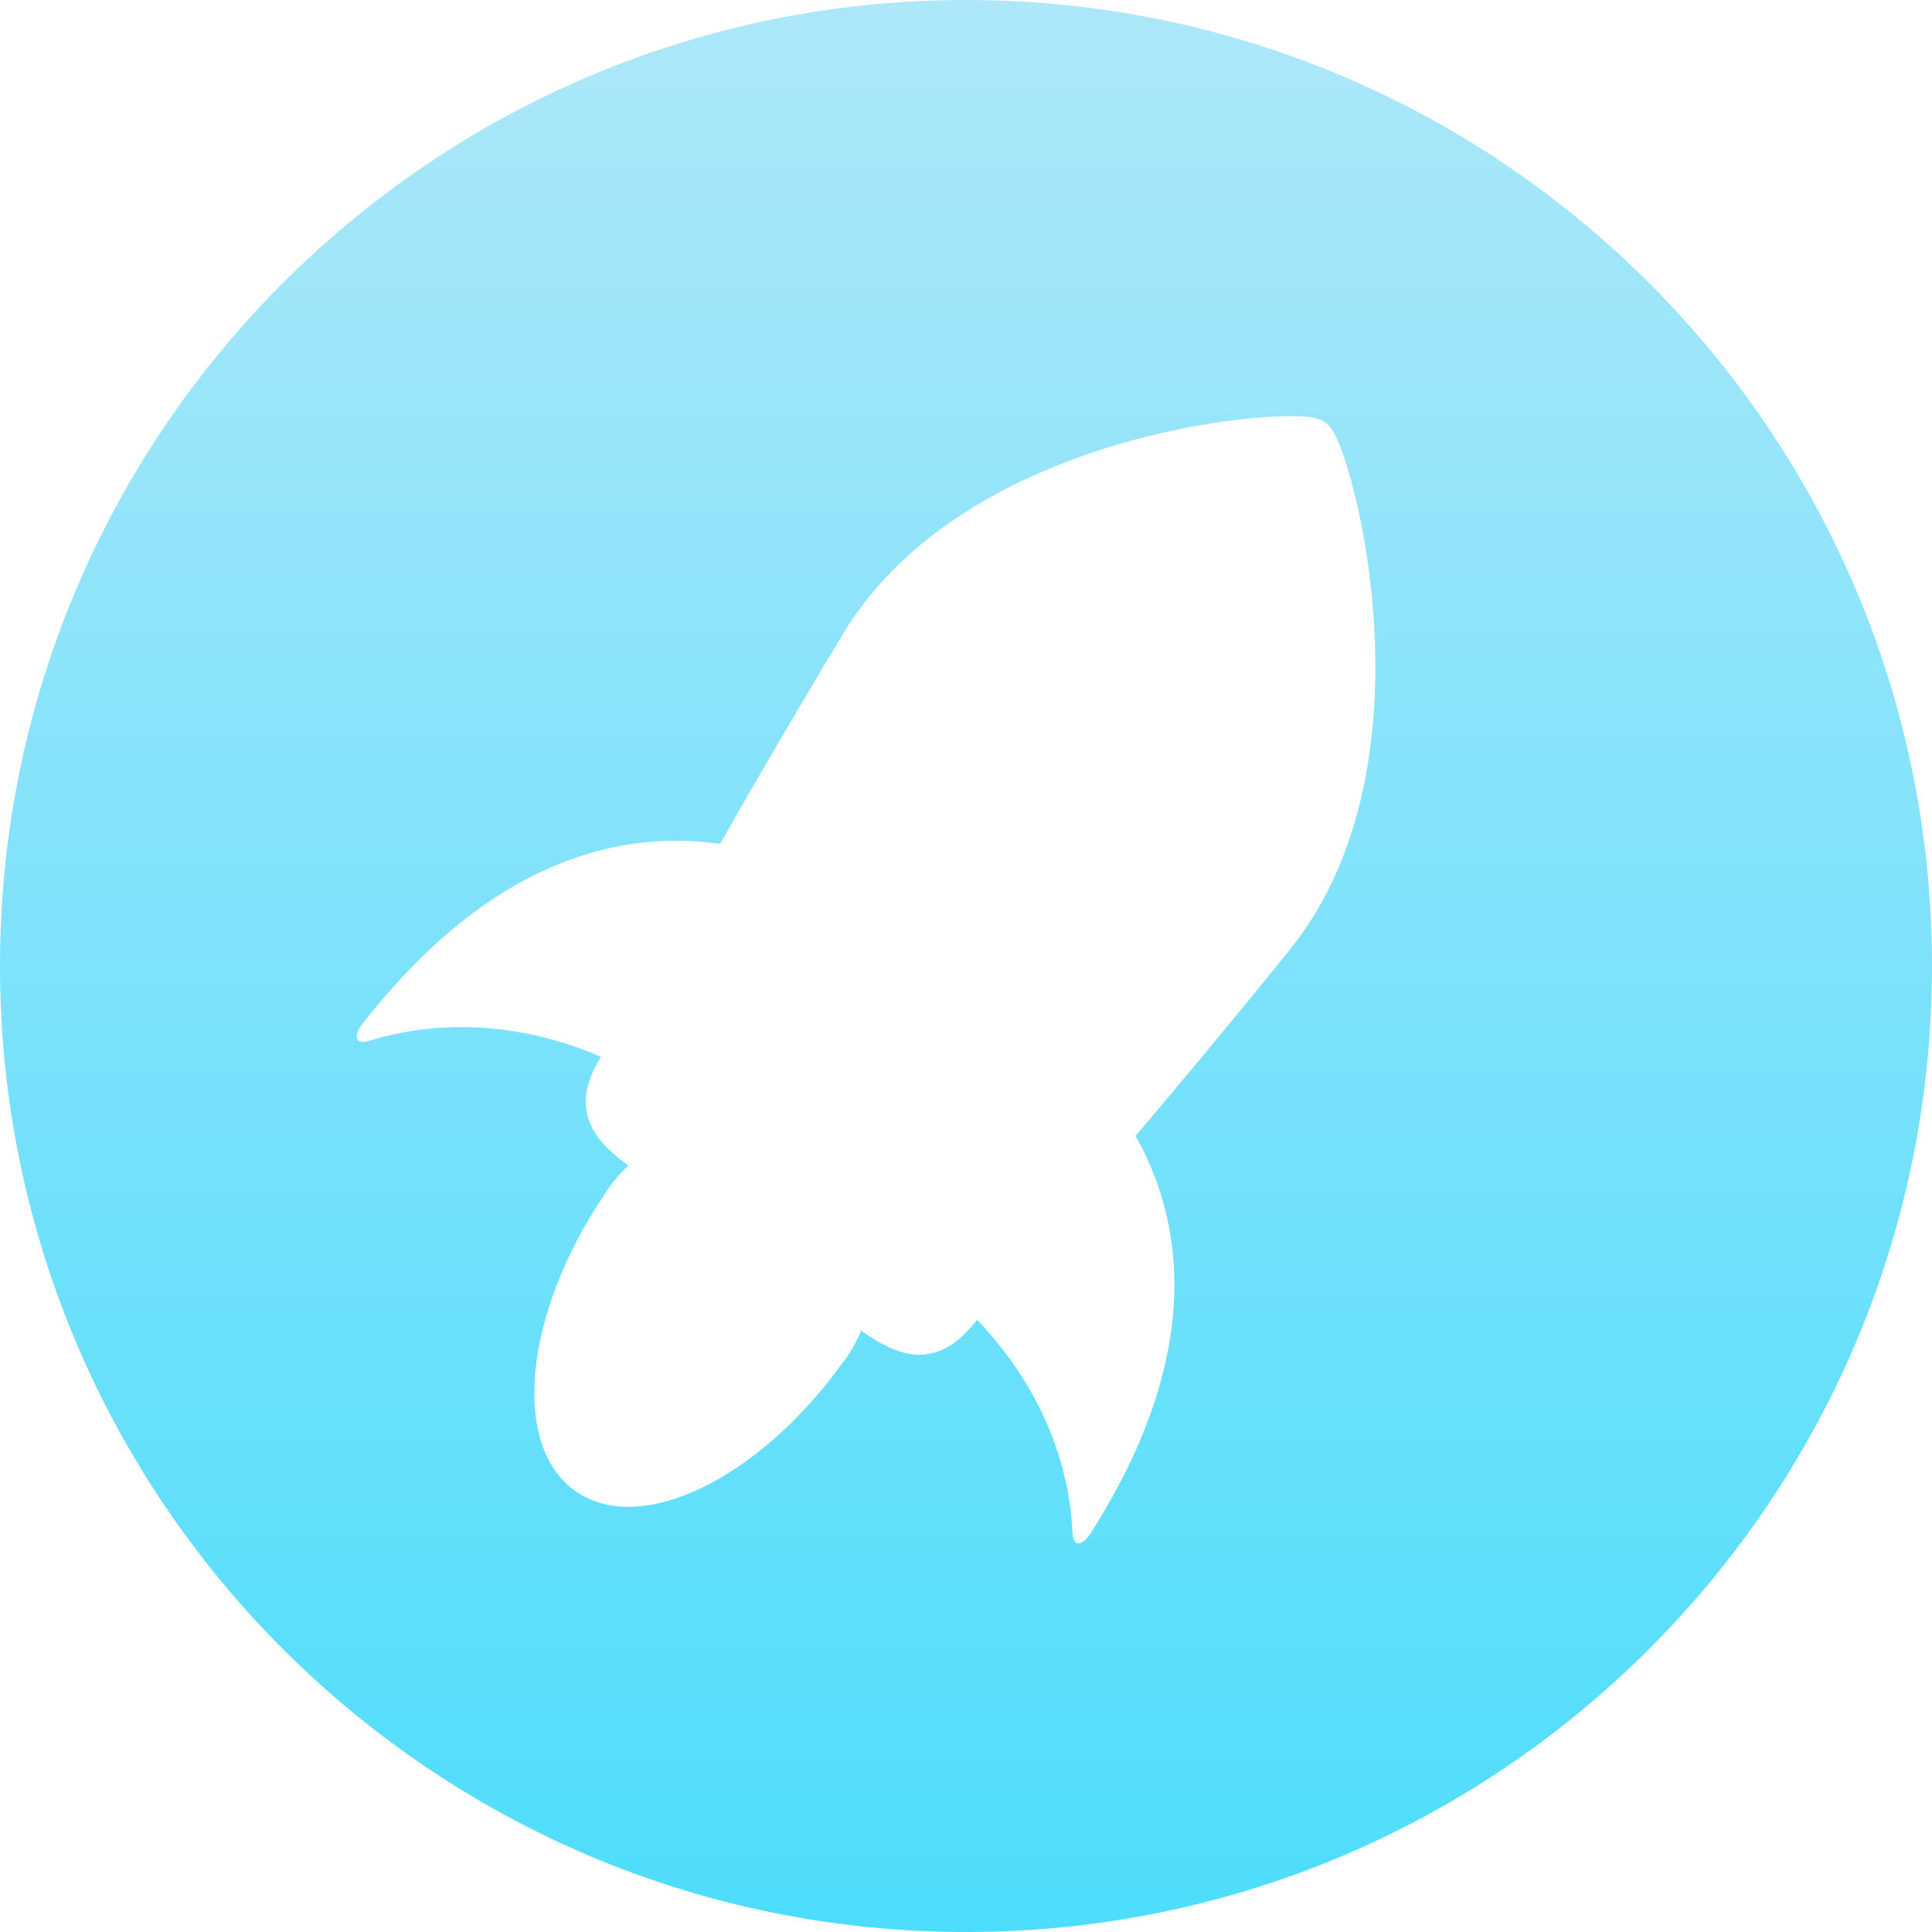
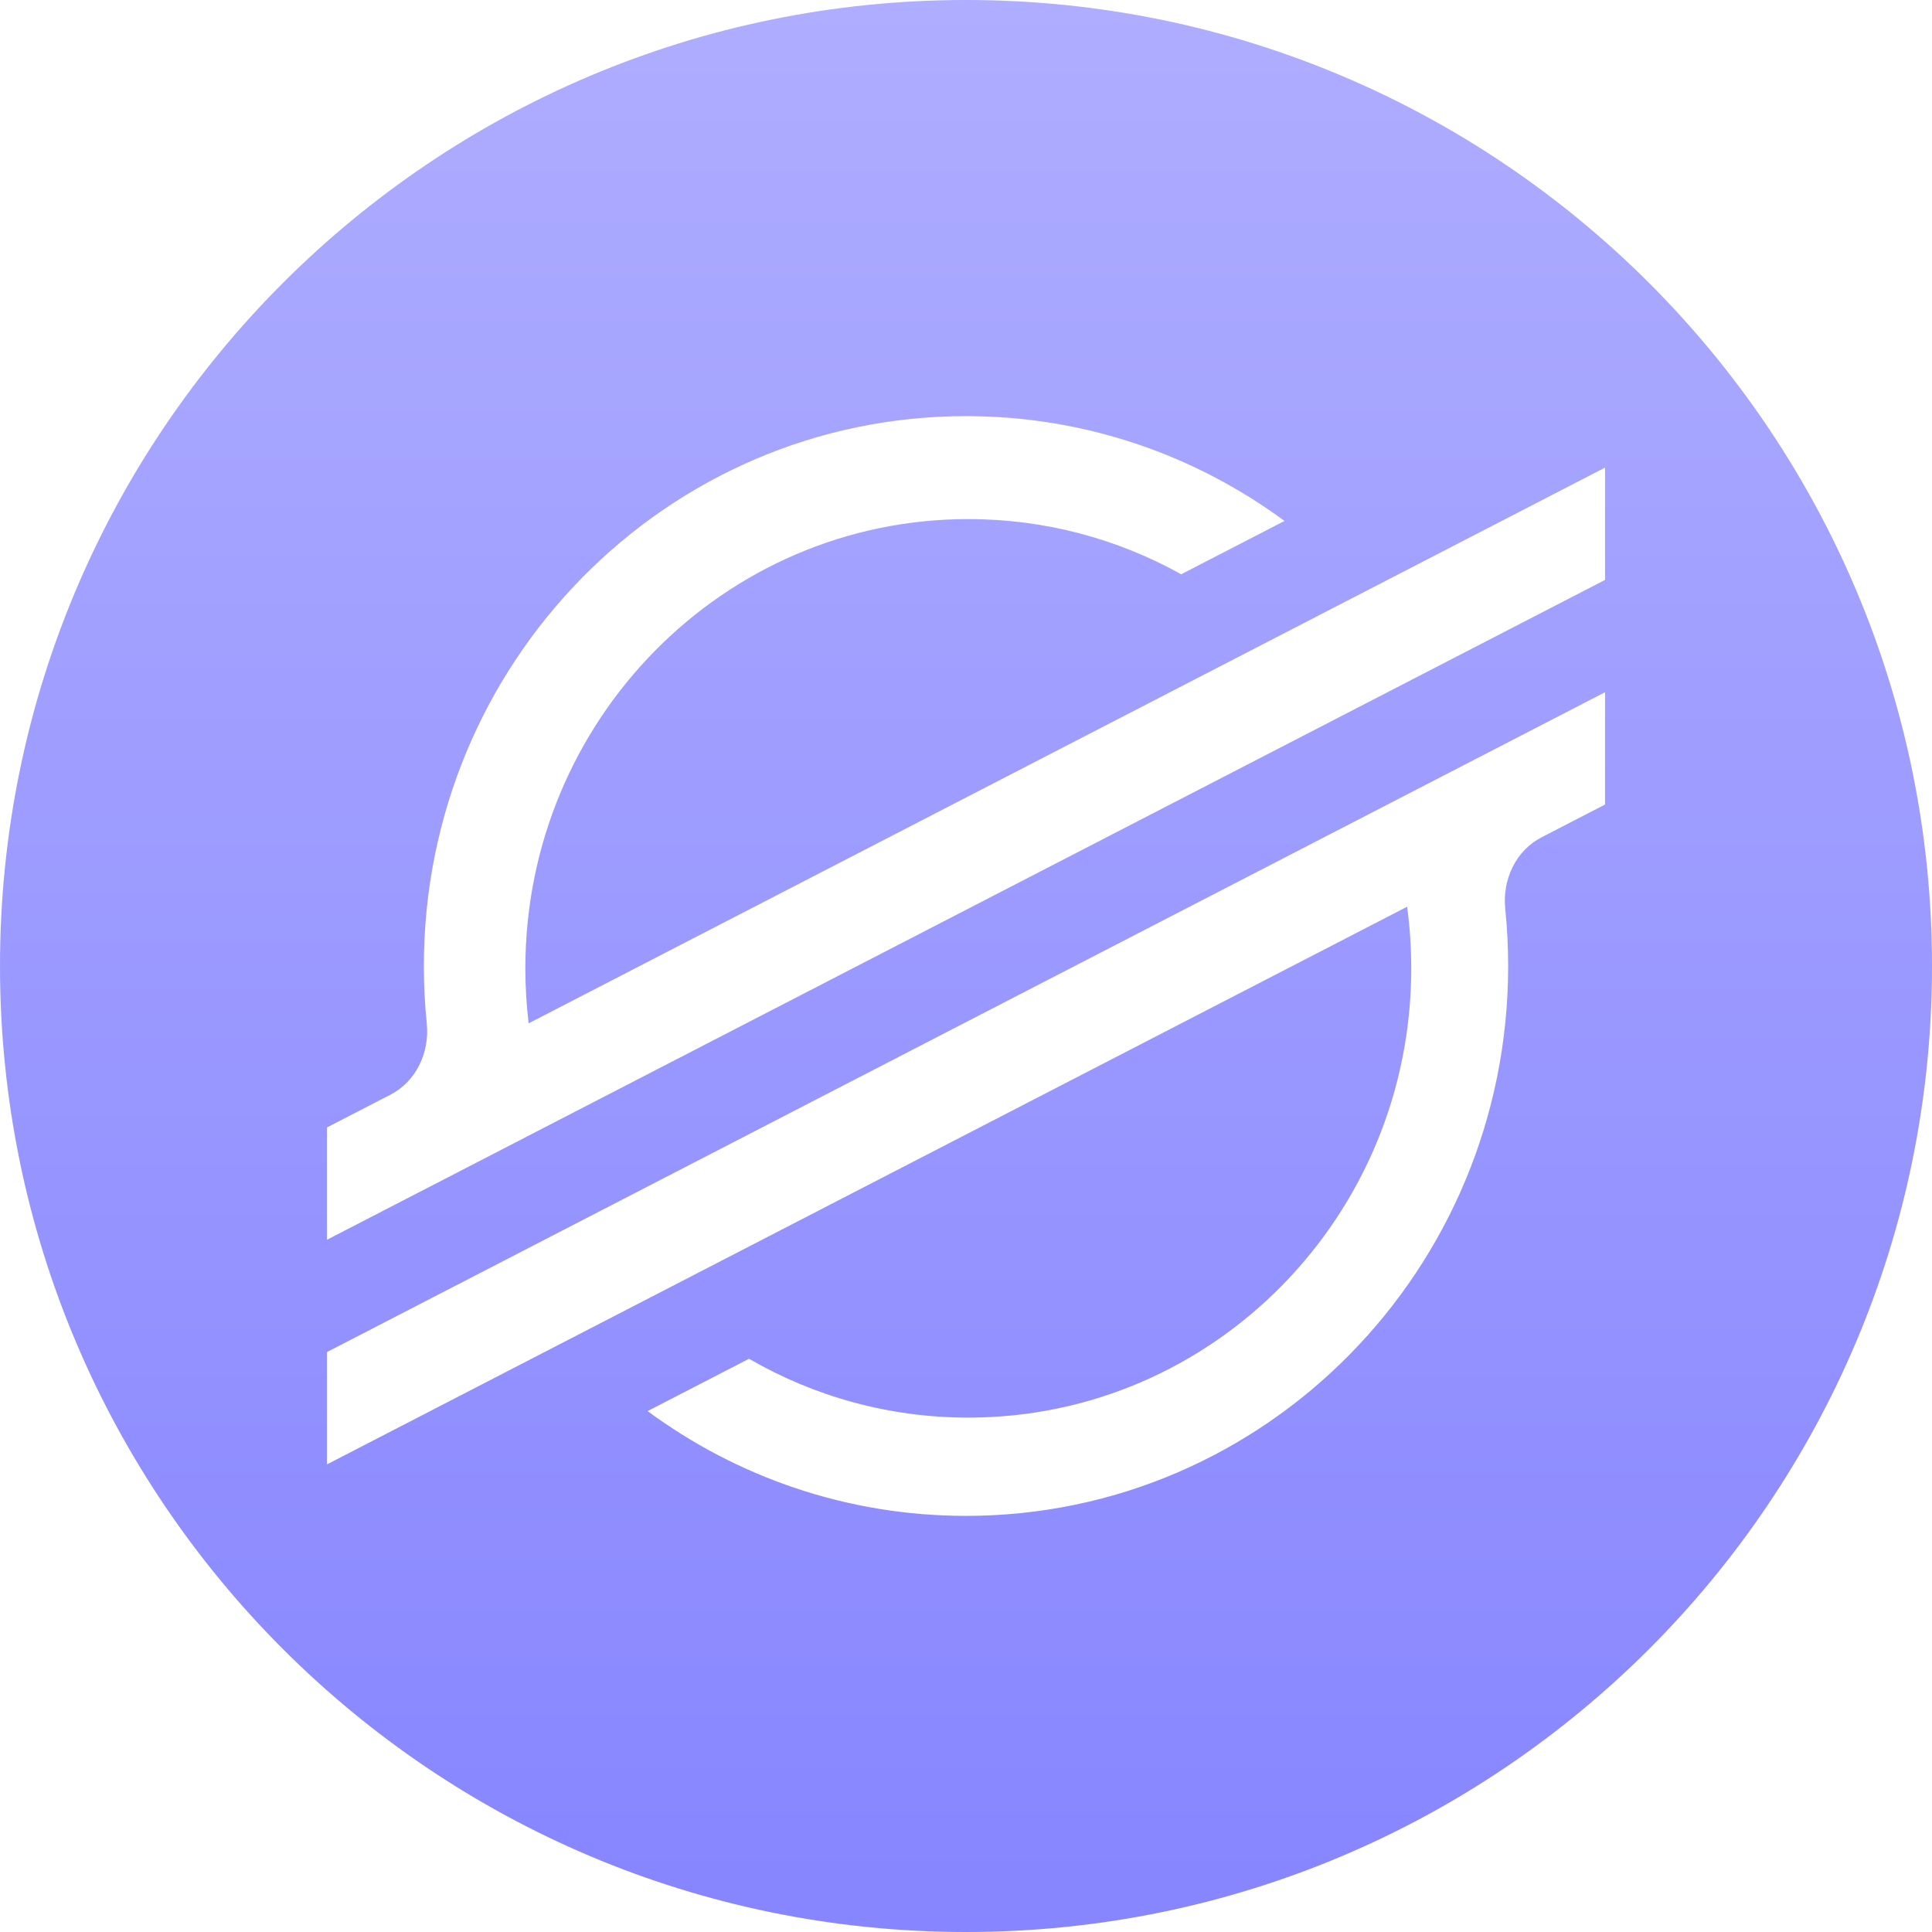
<svg xmlns="http://www.w3.org/2000/svg" width="65" height="65" viewBox="0 0 65 65" fill="none">
-   <path fill-rule="evenodd" clip-rule="evenodd" d="M32.5 65C50.449 65 65 50.449 65 32.5C65 14.551 50.449 0 32.5 0C14.551 0 0 14.551 0 32.5C0 50.449 14.551 65 32.5 65ZM30.932 45.578H30.881C30.331 45.563 29.758 45.321 28.973 44.77C28.838 45.094 28.668 45.407 28.459 45.706C28.435 45.741 28.409 45.773 28.383 45.806C28.368 45.824 28.353 45.842 28.339 45.861C25.513 49.78 21.527 51.707 19.353 50.162C17.179 48.618 17.634 44.184 20.342 40.18C20.355 40.159 20.368 40.138 20.381 40.117L20.381 40.117C20.402 40.082 20.423 40.047 20.447 40.013C20.653 39.717 20.886 39.451 21.14 39.216C20.42 38.688 20.026 38.244 19.836 37.749C19.52 36.928 19.86 36.175 20.144 35.68C20.165 35.642 20.19 35.599 20.217 35.551C16.739 34.064 13.879 34.565 12.461 35.007C11.841 35.2 11.953 34.757 12.182 34.463C16.601 28.788 21.031 27.931 24.224 28.394C25.459 26.229 26.882 23.778 28.373 21.312C29.516 19.42 31.264 17.833 33.569 16.591C34.787 15.936 36.822 15.033 39.593 14.456C40.689 14.228 41.812 14.074 42.755 14.02C44.201 13.939 44.458 14.121 44.581 14.209L44.581 14.209L44.593 14.217C44.72 14.308 44.974 14.514 45.376 15.882C45.645 16.799 45.878 17.92 46.033 19.039C46.459 22.109 46.682 27.868 43.394 31.951C41.604 34.173 39.806 36.33 38.206 38.216C39.783 41.017 40.594 45.479 36.679 51.606C36.482 51.915 36.105 52.167 36.078 51.527C36.016 50.045 35.514 47.171 32.876 44.403C32.815 44.474 32.763 44.536 32.719 44.587C32.439 44.919 32.164 45.159 31.878 45.322C31.59 45.489 31.264 45.577 30.932 45.578Z" fill="url(#paint0_linear)" />
+   <path fill-rule="evenodd" clip-rule="evenodd" d="M32.5 65C50.449 65 65 50.449 65 32.5C65 14.551 50.449 0 32.5 0C14.551 0 0 14.551 0 32.5C0 50.449 14.551 65 32.5 65ZM51.862 28.172L54 27.068V23.289L11 45.489V49.268L47.341 30.506C47.433 31.184 47.48 31.876 47.48 32.579C47.48 40.926 40.808 47.694 32.578 47.694C29.893 47.694 27.375 46.974 25.2 45.714L21.788 47.475C24.796 49.692 28.497 51 32.5 51C42.574 51 50.74 42.717 50.74 32.5C50.74 31.849 50.707 31.206 50.642 30.572C50.542 29.592 50.997 28.619 51.862 28.172ZM54 15.732V19.511L11 41.711V37.932L13.138 36.828C14.003 36.382 14.458 35.408 14.358 34.428C14.293 33.794 14.26 33.151 14.26 32.5C14.26 22.283 22.426 14 32.5 14C36.504 14 40.206 15.308 43.215 17.527L39.74 19.321C37.614 18.137 35.173 17.464 32.578 17.464C24.347 17.464 17.675 24.231 17.675 32.579C17.675 33.205 17.713 33.822 17.786 34.429L54 15.732Z" fill="url(#paint0_linear)" />
  <defs>
    <linearGradient id="paint0_linear" x1="32.5" y1="0" x2="32.5" y2="65" gradientUnits="userSpaceOnUse">
-       <stop stop-color="#ADE7F9" />
-       <stop offset="1" stop-color="#4DDDFC" />
+       <stop stop-color="#AEADFF" />
+       <stop offset="1" stop-color="#8785FF" />
    </linearGradient>
  </defs>
</svg>
